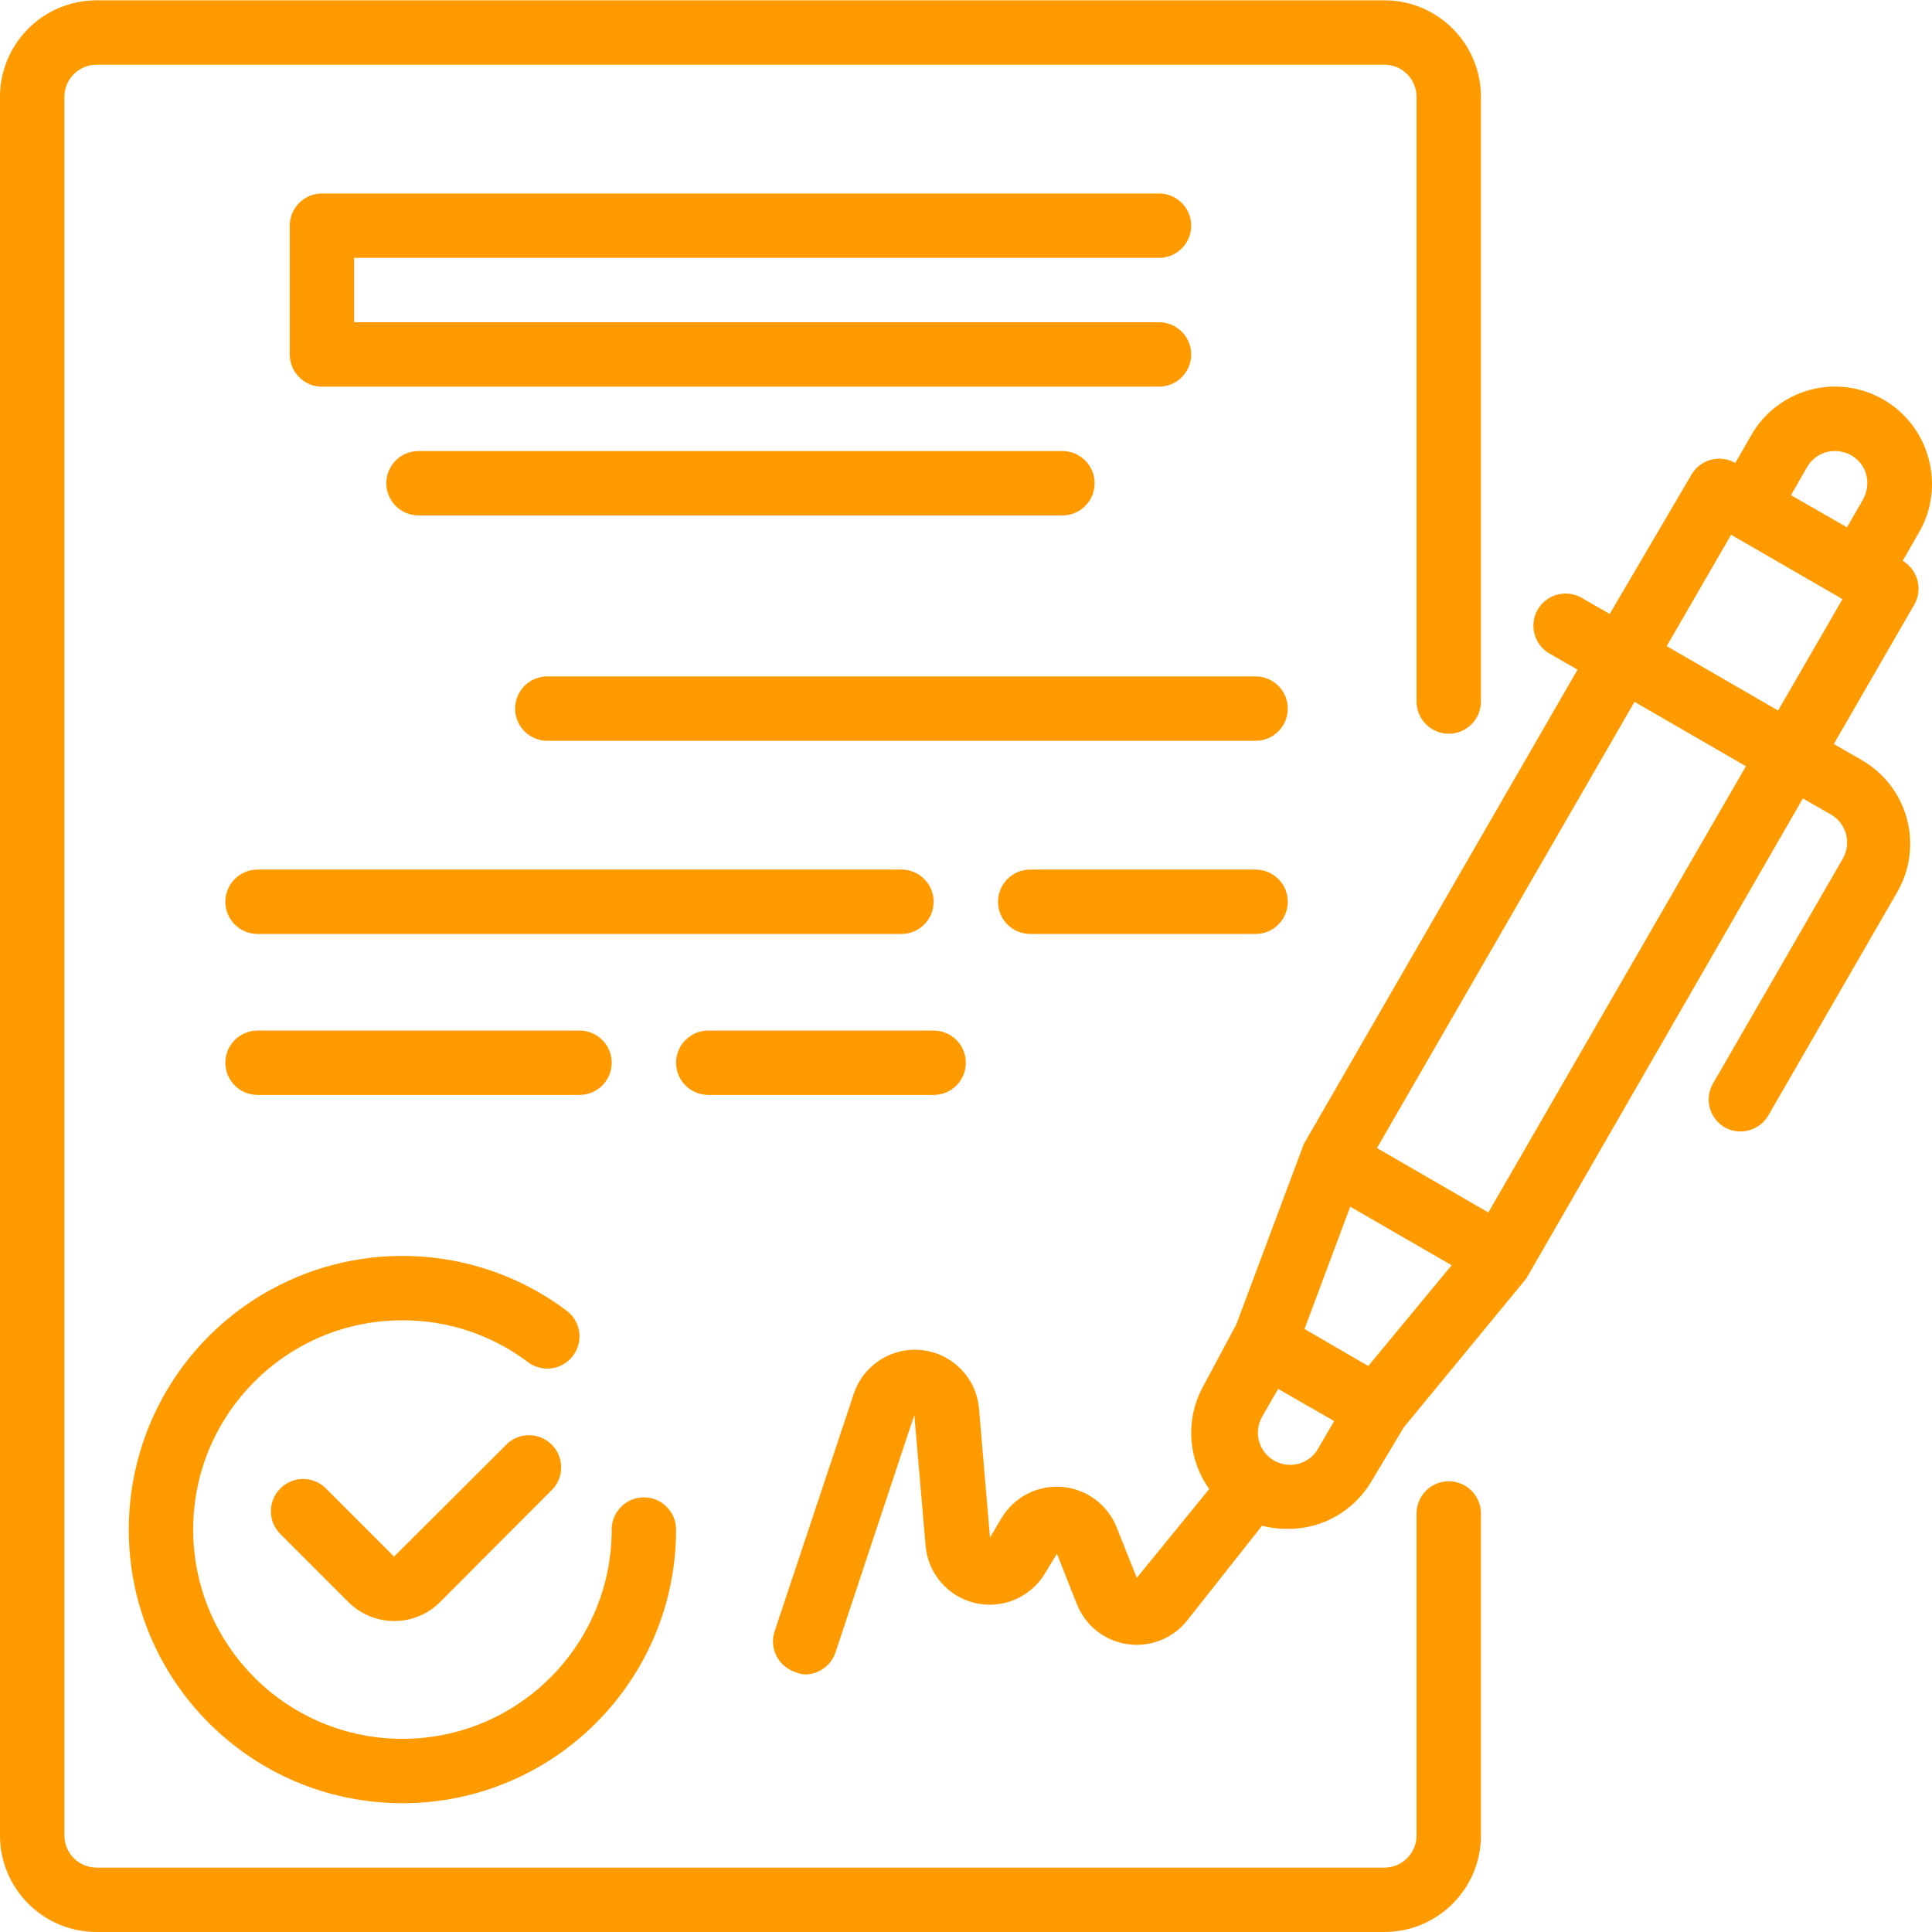
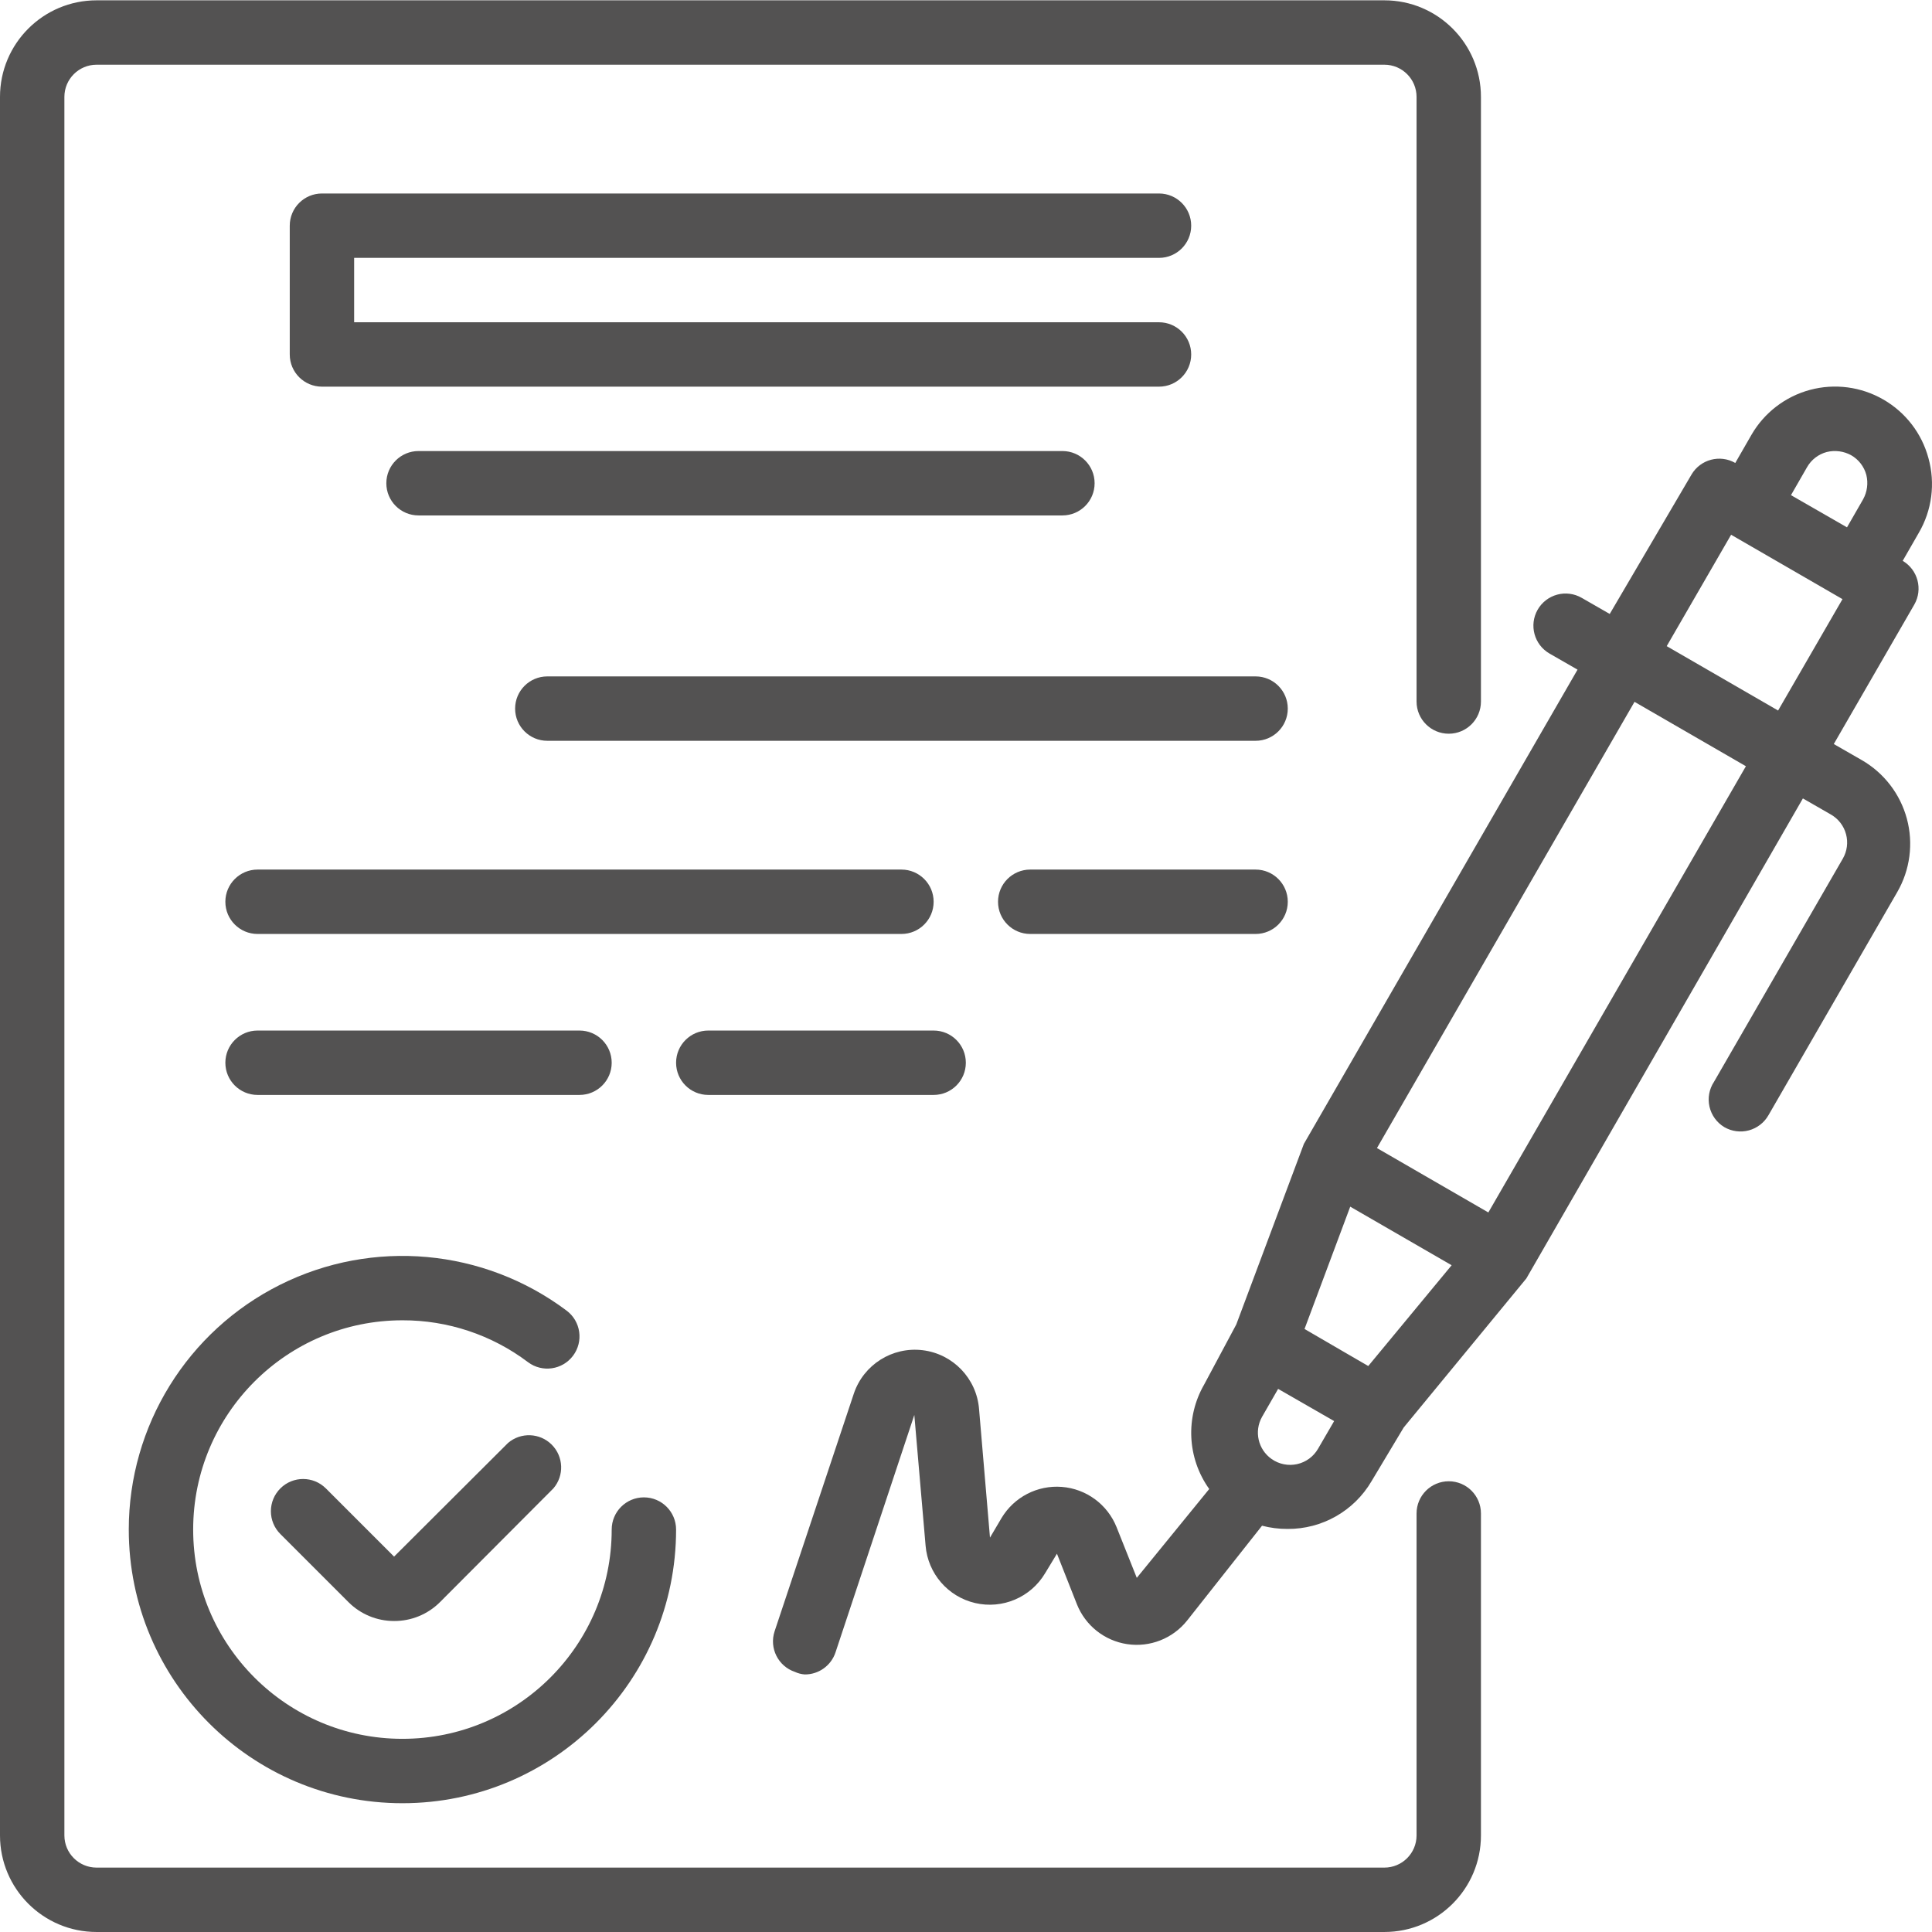
<svg xmlns="http://www.w3.org/2000/svg" version="1.1" width="512" height="512" x="0" y="0" viewBox="0 0 480.082 480" style="enable-background:new 0 0 512 512" xml:space="preserve" class="">
  <g>
-     <path d="m479.199 113.801c-1.652-6.145-5.684-11.383-11.199-14.559-5.52-3.191-12.082-4.055-18.238-2.402-6.148 1.656-11.387 5.684-14.562 11.199l-4 6.961c-3.801-2.184-8.656-.898-10.879 2.883l-20.32 34.637-6.961-4c-1.844-1.066-4.039-1.355-6.094-.801-2.059.559-3.809 1.91-4.867 3.762-2.168 3.824-.848 8.684 2.961 10.879l6.961 4-68 117.84-16.801 44.883-8 14.957c-4.684 8.148-4.184 18.277 1.281 25.922l-18 22.078-5.039-12.637c-2.273-5.633-7.535-9.492-13.586-9.965-6.055-.477-11.855 2.516-14.977 7.723l-2.879 4.879-2.719-32c-.625-7.57-6.488-13.656-14.027-14.57-7.543-.91-14.684 3.609-17.094 10.812l-19.68 59.039c-1.375 4.176.875 8.676 5.039 10.082.781.363 1.621.582 2.48.637 3.438.012 6.5-2.18 7.602-5.438l19.598-59.039 2.801 32.477c.578 6.93 5.559 12.691 12.332 14.262 6.773 1.57 13.781-1.414 17.348-7.379l2.961-4.883 4.961 12.562c2.105 5.293 6.867 9.07 12.504 9.91 5.637.84 11.293-1.383 14.855-5.832l18.641-23.598c2.062.539 4.188.809 6.32.801 8.574.066 16.535-4.449 20.879-11.844l8-13.359 30.48-37.039 68.719-119.281 6.961 4c1.855 1.062 3.207 2.816 3.758 4.883.555 2.051.266 4.238-.797 6.078l-32 55.441c-1.207 1.82-1.617 4.055-1.133 6.188.484 2.129 1.816 3.969 3.691 5.09 1.844 1.07 4.039 1.359 6.094.805 2.059-.559 3.809-1.91 4.867-3.762l32-55.441c3.191-5.52 4.055-12.082 2.398-18.238-1.656-6.148-5.684-11.387-11.199-14.562l-6.961-4 20-34.641c2.184-3.801.898-8.652-2.879-10.879l4-6.961c3.277-5.605 4.145-12.301 2.398-18.559zm-30.16 2.238c1.059-1.852 2.816-3.207 4.883-3.758 2.055-.508 4.227-.223 6.078.801 1.855 1.059 3.207 2.816 3.762 4.879.508 2.055.223 4.227-.801 6.078l-4 6.961-13.922-8zm-109.039 223.363-4-2.32-11.84-6.883 11.359-30.398 25.199 14.559zm-24 23.117c-3.379-2.355-4.418-6.887-2.398-10.48l4-6.957 13.918 8-4 6.879c-1.121 1.945-3.004 3.328-5.195 3.816-2.191.484-4.484.031-6.324-1.258zm53.84-61.277-27.68-16 64-110.883 27.68 16zm72-124.723-27.68-16 16-27.68 27.68 16zm0 0" fill="#ff9b00" data-original="#000000" style="" class="" />
-     <path d="m126.238 358.52-28.316 28.242-16.961-16.961c-3.121-3.102-8.16-3.102-11.281 0-1.516 1.504-2.367 3.547-2.367 5.68 0 2.133.852 4.18 2.367 5.68l16.961 16.961c3 2.977 7.055 4.645 11.281 4.641 4.25.023 8.34-1.645 11.359-4.641l28.238-28.32c2.719-3.176 2.535-7.906-.418-10.859-2.957-2.957-7.688-3.141-10.863-.422zm0 0" fill="#ff9b00" data-original="#000000" style="" class="" />
-     <path d="m32 380.039c0 37.559 30.445 68 68 68s68-30.441 68-68c0-4.418-3.582-8-8-8s-8 3.582-8 8c0 28.719-23.281 52-52 52s-52-23.281-52-52 23.281-52 52-52c11.258-.031 22.215 3.621 31.199 10.402 3.535 2.652 8.551 1.934 11.199-1.602 2.652-3.535 1.938-8.547-1.598-11.199-20.605-15.453-48.176-17.938-71.211-6.422-23.039 11.52-37.59 35.066-37.59 60.82zm0 0" fill="#ff9b00" data-original="#000000" style="" class="" />
-     <path d="m288 64.039c4.418 0 8-3.578 8-8 0-4.418-3.582-8-8-8h-208c-4.418 0-8 3.582-8 8v32c0 4.422 3.582 8 8 8h208c4.418 0 8-3.578 8-8 0-4.418-3.582-8-8-8h-200v-16zm0 0" fill="#ff9b00" data-original="#000000" style="" class="" />
-     <path d="m104 112.039c-4.418 0-8 3.582-8 8 0 4.422 3.582 8 8 8h160c4.418 0 8-3.578 8-8 0-4.418-3.582-8-8-8zm0 0" fill="#ff9b00" data-original="#000000" style="" class="" />
-     <path d="m312 168.039h-176c-4.418 0-8 3.582-8 8 0 4.422 3.582 8 8 8h176c4.418 0 8-3.578 8-8 0-4.418-3.582-8-8-8zm0 0" fill="#ff9b00" data-original="#000000" style="" class="" />
-     <path d="m232 224.039c0-4.418-3.582-8-8-8h-160c-4.418 0-8 3.582-8 8 0 4.422 3.582 8 8 8h160c4.418 0 8-3.578 8-8zm0 0" fill="#ff9b00" data-original="#000000" style="" class="" />
-     <path d="m312 216.039h-56c-4.418 0-8 3.582-8 8 0 4.422 3.582 8 8 8h56c4.418 0 8-3.578 8-8 0-4.418-3.582-8-8-8zm0 0" fill="#ff9b00" data-original="#000000" style="" class="" />
-     <path d="m144 272.039c4.418 0 8-3.578 8-8 0-4.418-3.582-8-8-8h-80c-4.418 0-8 3.582-8 8 0 4.422 3.582 8 8 8zm0 0" fill="#ff9b00" data-original="#000000" style="" class="" />
-     <path d="m176 272.039h56c4.418 0 8-3.578 8-8 0-4.418-3.582-8-8-8h-56c-4.418 0-8 3.582-8 8 0 4.422 3.582 8 8 8zm0 0" fill="#ff9b00" data-original="#000000" style="" class="" />
-     <path d="m360 368.039c-4.418 0-8 3.582-8 8v80c0 4.422-3.582 8-8 8h-320c-4.418 0-8-3.578-8-8v-432c0-4.418 3.582-8 8-8h320c4.418 0 8 3.582 8 8v150.242c0 4.418 3.582 8 8 8s8-3.582 8-8v-150.242c0-13.254-10.746-24-24-24h-320c-13.254 0-24 10.746-24 24v432c0 13.258 10.746 24 24 24h320c13.254 0 24-10.742 24-24v-80c0-4.418-3.582-8-8-8zm0 0" fill="#ff9b00" data-original="#000000" style="" class="" />
+     <path d="m479.199 113.801c-1.652-6.145-5.684-11.383-11.199-14.559-5.52-3.191-12.082-4.055-18.238-2.402-6.148 1.656-11.387 5.684-14.562 11.199l-4 6.961c-3.801-2.184-8.656-.898-10.879 2.883l-20.32 34.637-6.961-4c-1.844-1.066-4.039-1.355-6.094-.801-2.059.559-3.809 1.91-4.867 3.762-2.168 3.824-.848 8.684 2.961 10.879l6.961 4-68 117.84-16.801 44.883-8 14.957c-4.684 8.148-4.184 18.277 1.281 25.922l-18 22.078-5.039-12.637c-2.273-5.633-7.535-9.492-13.586-9.965-6.055-.477-11.855 2.516-14.977 7.723l-2.879 4.879-2.719-32c-.625-7.57-6.488-13.656-14.027-14.57-7.543-.91-14.684 3.609-17.094 10.812l-19.68 59.039c-1.375 4.176.875 8.676 5.039 10.082.781.363 1.621.582 2.48.637 3.438.012 6.5-2.18 7.602-5.438l19.598-59.039 2.801 32.477c.578 6.93 5.559 12.691 12.332 14.262 6.773 1.57 13.781-1.414 17.348-7.379l2.961-4.883 4.961 12.562c2.105 5.293 6.867 9.07 12.504 9.91 5.637.84 11.293-1.383 14.855-5.832l18.641-23.598c2.062.539 4.188.809 6.32.801 8.574.066 16.535-4.449 20.879-11.844l8-13.359 30.48-37.039 68.719-119.281 6.961 4c1.855 1.062 3.207 2.816 3.758 4.883.555 2.051.266 4.238-.797 6.078l-32 55.441c-1.207 1.82-1.617 4.055-1.133 6.188.484 2.129 1.816 3.969 3.691 5.09 1.844 1.07 4.039 1.359 6.094.805 2.059-.559 3.809-1.91 4.867-3.762l32-55.441c3.191-5.52 4.055-12.082 2.398-18.238-1.656-6.148-5.684-11.387-11.199-14.562l-6.961-4 20-34.641c2.184-3.801.898-8.652-2.879-10.879l4-6.961c3.277-5.605 4.145-12.301 2.398-18.559zm-30.16 2.238c1.059-1.852 2.816-3.207 4.883-3.758 2.055-.508 4.227-.223 6.078.801 1.855 1.059 3.207 2.816 3.762 4.879.508 2.055.223 4.227-.801 6.078l-4 6.961-13.922-8zm-109.039 223.363-4-2.32-11.84-6.883 11.359-30.398 25.199 14.559zm-24 23.117c-3.379-2.355-4.418-6.887-2.398-10.48l4-6.957 13.918 8-4 6.879c-1.121 1.945-3.004 3.328-5.195 3.816-2.191.484-4.484.031-6.324-1.258zm53.84-61.277-27.68-16 64-110.883 27.68 16zm72-124.723-27.68-16 16-27.68 27.68 16zm0 0" fill="#535252" data-original="#000000" style="" class="" />
+     <path d="m126.238 358.52-28.316 28.242-16.961-16.961c-3.121-3.102-8.16-3.102-11.281 0-1.516 1.504-2.367 3.547-2.367 5.68 0 2.133.852 4.18 2.367 5.68l16.961 16.961c3 2.977 7.055 4.645 11.281 4.641 4.25.023 8.34-1.645 11.359-4.641l28.238-28.32c2.719-3.176 2.535-7.906-.418-10.859-2.957-2.957-7.688-3.141-10.863-.422zm0 0" fill="#535252" data-original="#000000" style="" class="" />
+     <path d="m32 380.039c0 37.559 30.445 68 68 68s68-30.441 68-68c0-4.418-3.582-8-8-8s-8 3.582-8 8c0 28.719-23.281 52-52 52s-52-23.281-52-52 23.281-52 52-52c11.258-.031 22.215 3.621 31.199 10.402 3.535 2.652 8.551 1.934 11.199-1.602 2.652-3.535 1.938-8.547-1.598-11.199-20.605-15.453-48.176-17.938-71.211-6.422-23.039 11.52-37.59 35.066-37.59 60.82zm0 0" fill="#535252" data-original="#000000" style="" class="" />
+     <path d="m288 64.039c4.418 0 8-3.578 8-8 0-4.418-3.582-8-8-8h-208c-4.418 0-8 3.582-8 8v32c0 4.422 3.582 8 8 8h208c4.418 0 8-3.578 8-8 0-4.418-3.582-8-8-8h-200v-16zm0 0" fill="#535252" data-original="#000000" style="" class="" />
+     <path d="m104 112.039c-4.418 0-8 3.582-8 8 0 4.422 3.582 8 8 8h160c4.418 0 8-3.578 8-8 0-4.418-3.582-8-8-8zm0 0" fill="#535252" data-original="#000000" style="" class="" />
+     <path d="m312 168.039h-176c-4.418 0-8 3.582-8 8 0 4.422 3.582 8 8 8h176c4.418 0 8-3.578 8-8 0-4.418-3.582-8-8-8zm0 0" fill="#535252" data-original="#000000" style="" class="" />
+     <path d="m232 224.039c0-4.418-3.582-8-8-8h-160c-4.418 0-8 3.582-8 8 0 4.422 3.582 8 8 8h160c4.418 0 8-3.578 8-8zm0 0" fill="#535252" data-original="#000000" style="" class="" />
+     <path d="m312 216.039h-56c-4.418 0-8 3.582-8 8 0 4.422 3.582 8 8 8h56c4.418 0 8-3.578 8-8 0-4.418-3.582-8-8-8zm0 0" fill="#535252" data-original="#000000" style="" class="" />
+     <path d="m144 272.039c4.418 0 8-3.578 8-8 0-4.418-3.582-8-8-8h-80c-4.418 0-8 3.582-8 8 0 4.422 3.582 8 8 8zm0 0" fill="#535252" data-original="#000000" style="" class="" />
+     <path d="m176 272.039h56c4.418 0 8-3.578 8-8 0-4.418-3.582-8-8-8h-56c-4.418 0-8 3.582-8 8 0 4.422 3.582 8 8 8zm0 0" fill="#535252" data-original="#000000" style="" class="" />
+     <path d="m360 368.039c-4.418 0-8 3.582-8 8v80c0 4.422-3.582 8-8 8h-320c-4.418 0-8-3.578-8-8v-432c0-4.418 3.582-8 8-8h320c4.418 0 8 3.582 8 8v150.242c0 4.418 3.582 8 8 8s8-3.582 8-8v-150.242c0-13.254-10.746-24-24-24h-320c-13.254 0-24 10.746-24 24v432c0 13.258 10.746 24 24 24h320c13.254 0 24-10.742 24-24v-80c0-4.418-3.582-8-8-8zm0 0" fill="#535252" data-original="#000000" style="" class="" />
  </g>
</svg>
